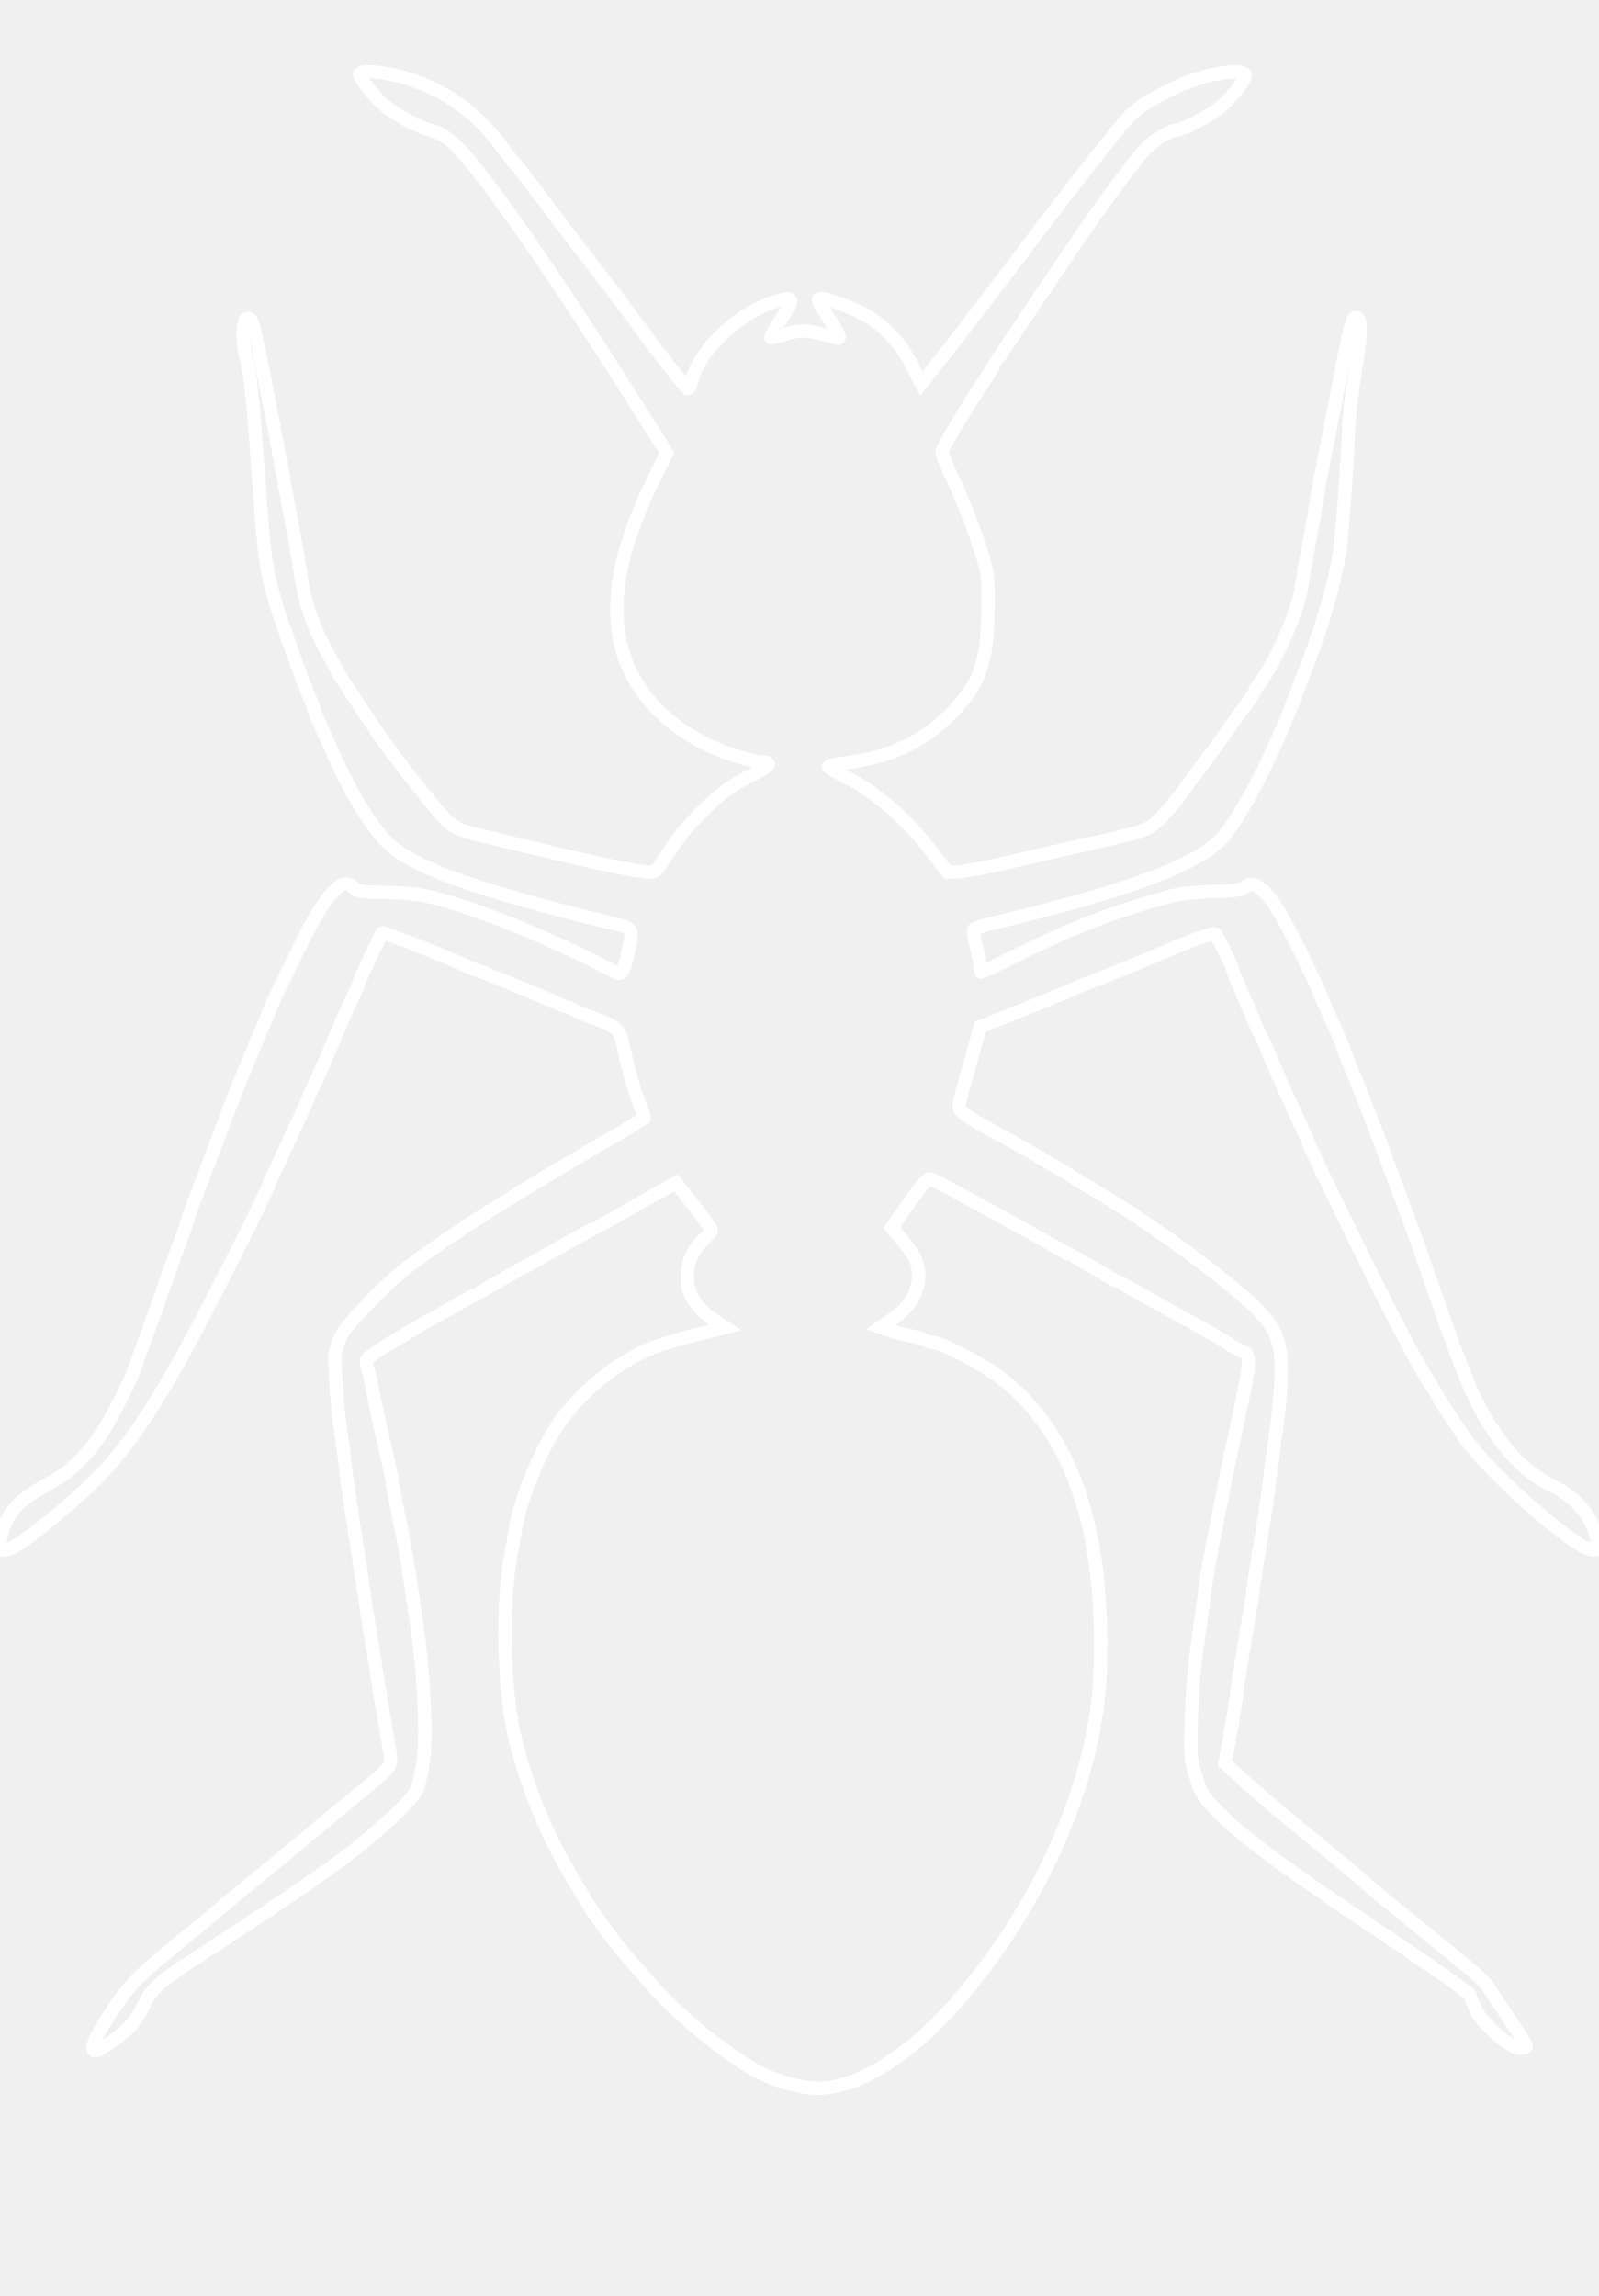
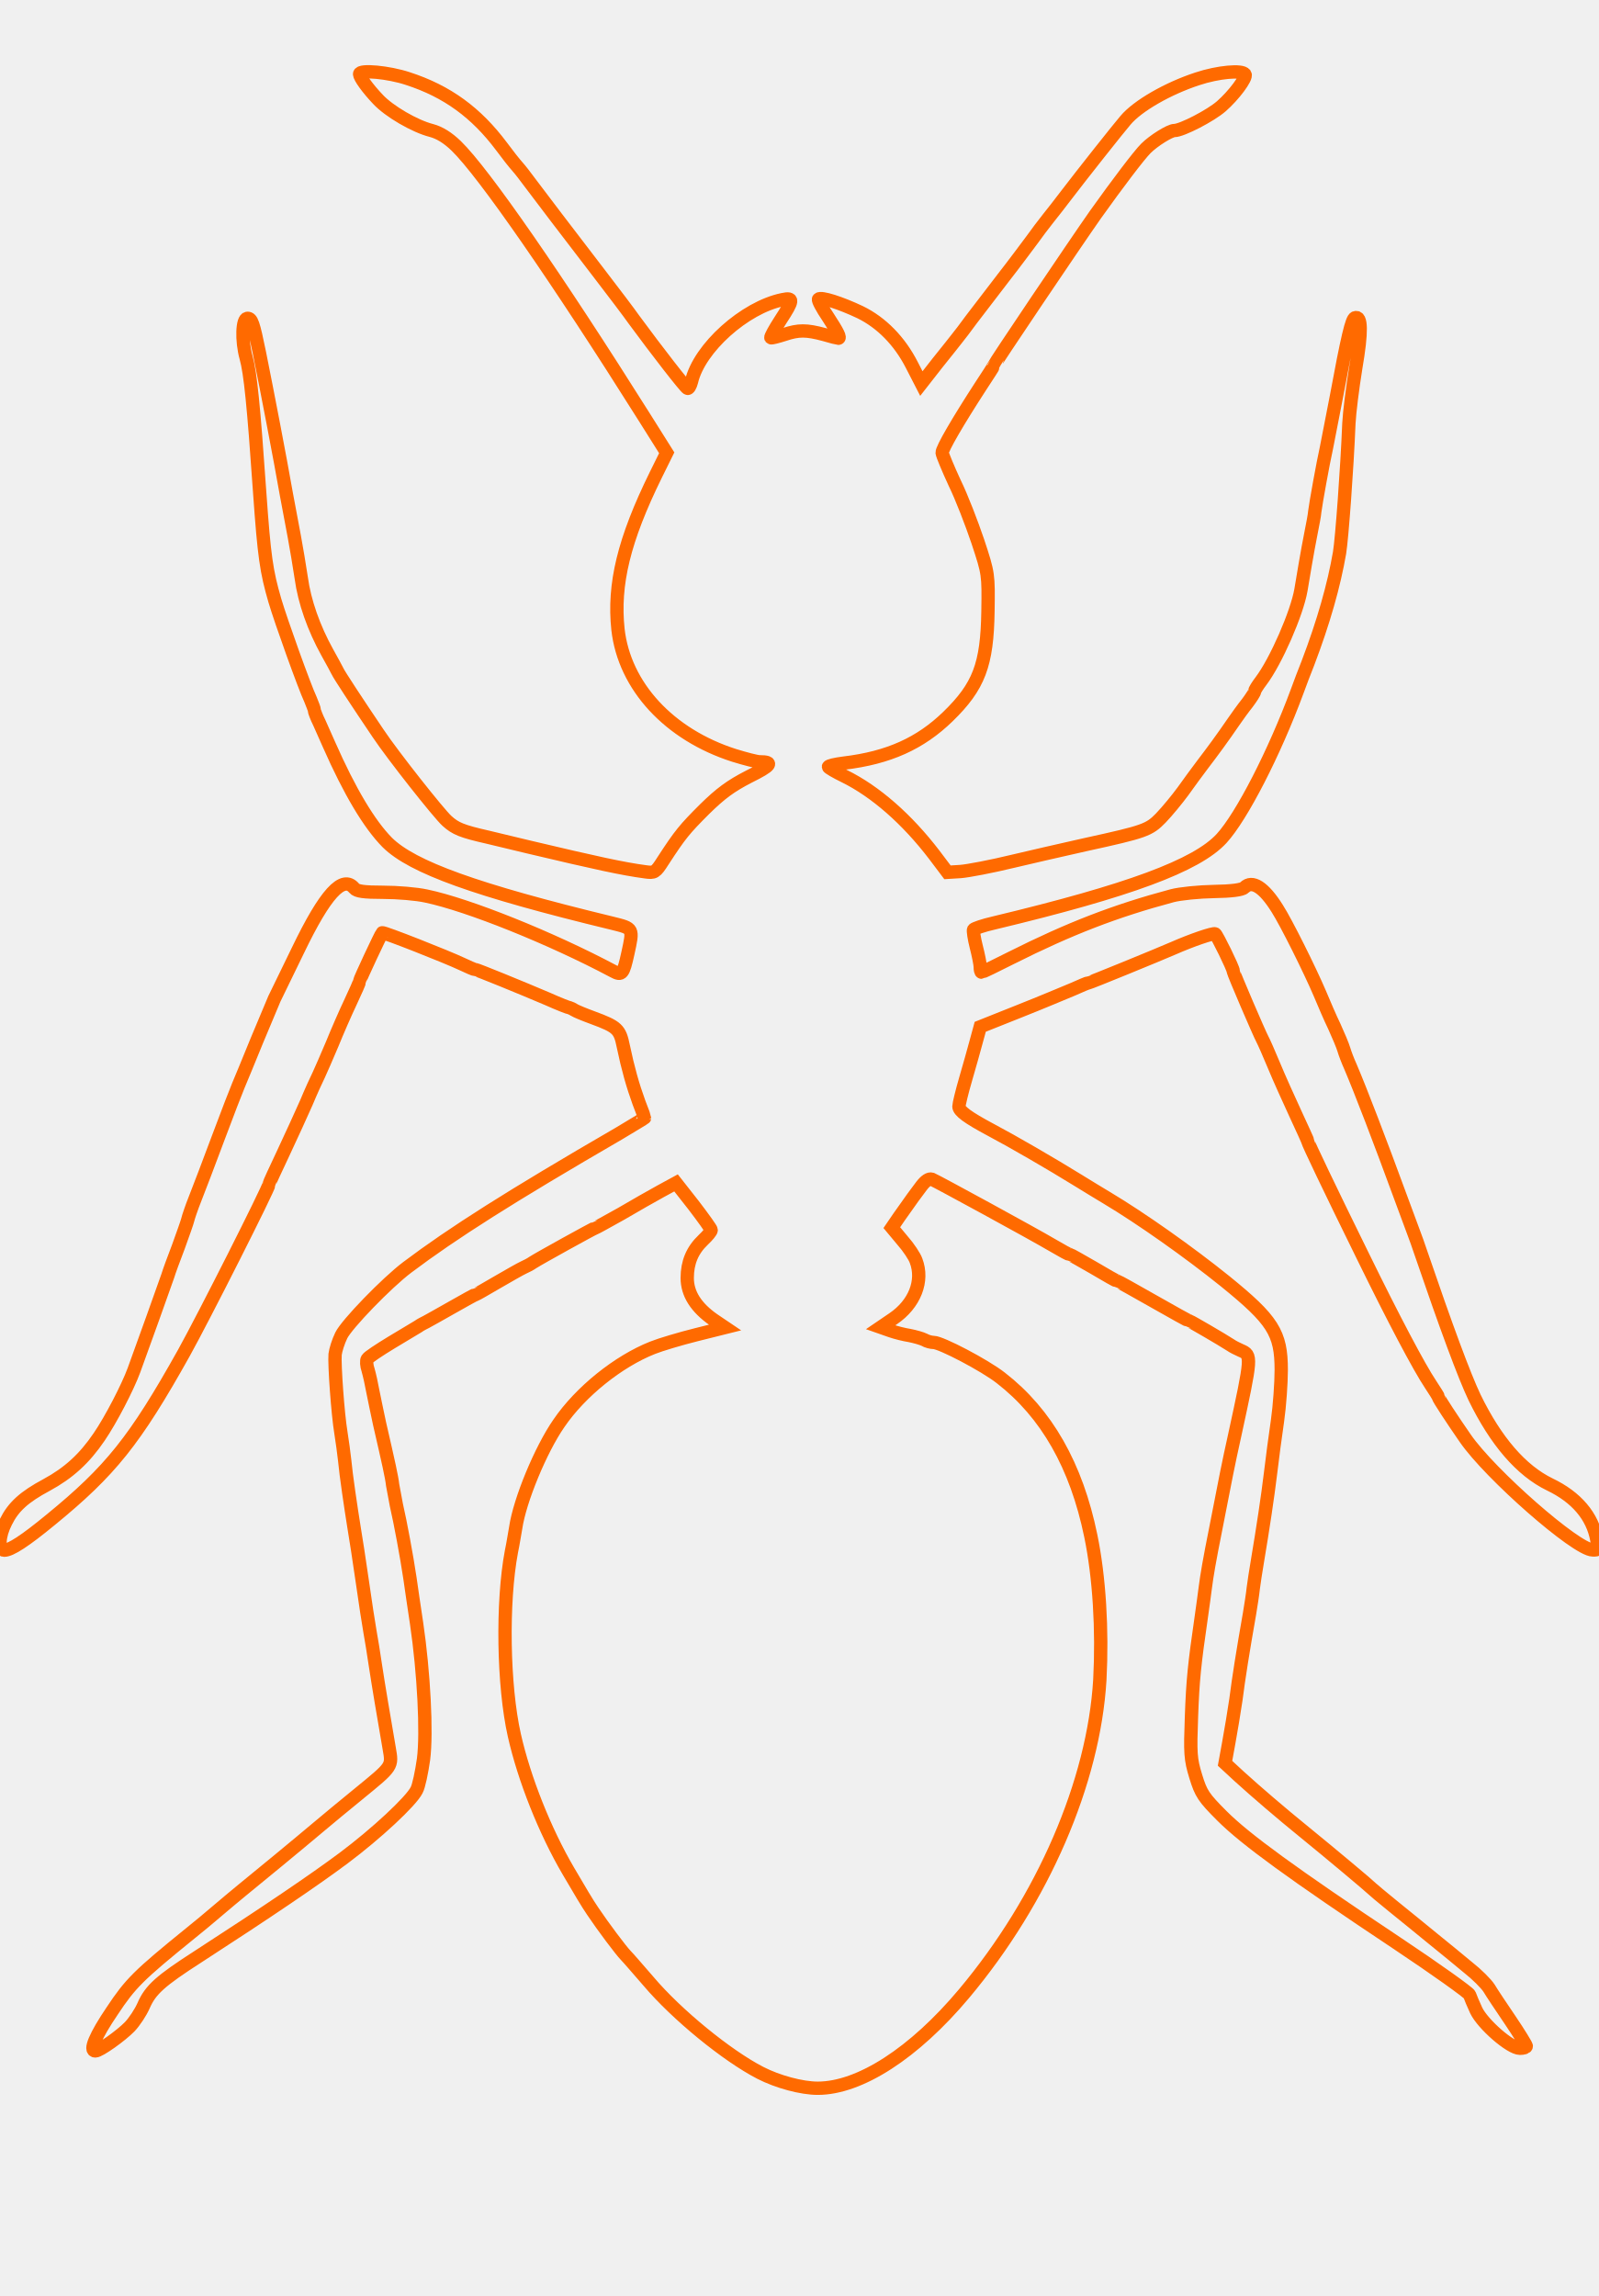
<svg xmlns="http://www.w3.org/2000/svg" version="1.0" width="600pt" height="862pt" viewBox="0 0 600 862" preserveAspectRatio="xMidYMid meet">
-   <g transform="translate(0,862) scale(0.1,-0.1)" fill="none" stroke="#ffffff" stroke-width="50">
+   <g transform="translate(0,862) scale(0.1,-0.1)" fill="none" stroke="#FF6A00" stroke-width="50">
    <path d="M1350 8342 c0 -12 30 -54 69 -95 42 -45 138 -101 201 -117 30 -8 61 -27 93 -58 103 -100 378 -497 707 -1020 l83 -132 -41 -83 c-120 -244 -160 -411 -142 -580 24 -213 192 -395 436 -473 42 -13 85 -24 95 -24 55 0 45 -14 -40 -56 -68 -35 -106 -63 -166 -122 -75 -75 -91 -94 -156 -194 -28 -44 -32 -46 -67 -41 -83 11 -184 33 -437 93 -22 5 -91 22 -154 37 -97 22 -121 32 -153 61 -31 28 -204 247 -258 328 -81 120 -148 222 -153 234 -4 8 -21 40 -38 70 -51 92 -86 191 -98 280 -7 47 -19 117 -26 155 -7 39 -21 111 -30 160 -24 137 -71 381 -101 530 -23 113 -29 130 -45 130 -20 0 -23 -84 -5 -148 16 -58 28 -175 51 -507 17 -240 25 -295 57 -405 23 -78 111 -323 134 -372 7 -17 14 -35 14 -39 0 -4 8 -26 19 -48 10 -23 26 -59 36 -81 78 -177 151 -299 219 -368 94 -93 332 -179 844 -303 81 -20 80 -18 59 -114 -17 -77 -22 -84 -55 -66 -233 124 -544 249 -702 282 -36 8 -108 14 -161 14 -74 0 -100 4 -109 15 -43 52 -109 -20 -212 -234 -44 -91 -84 -173 -88 -181 -4 -9 -33 -79 -65 -155 -31 -77 -63 -153 -70 -170 -7 -16 -41 -104 -75 -195 -34 -91 -73 -194 -87 -229 -14 -35 -26 -71 -28 -80 -2 -9 -18 -54 -35 -101 -18 -47 -36 -96 -40 -110 -9 -26 -101 -284 -127 -354 -23 -63 -87 -187 -131 -251 -55 -81 -114 -135 -197 -180 -84 -45 -125 -82 -153 -139 -27 -53 -29 -106 -6 -106 24 0 78 35 174 114 225 184 316 297 500 626 74 133 320 620 320 634 0 2 24 55 54 118 29 62 68 147 86 188 17 41 39 89 47 105 8 17 30 68 50 115 19 47 50 118 69 158 19 40 34 75 34 78 0 6 80 177 85 182 3 4 242 -90 301 -118 23 -11 44 -20 48 -20 6 0 175 -69 271 -110 45 -20 78 -33 85 -34 3 -1 10 -4 16 -8 6 -4 37 -17 70 -29 92 -34 101 -43 114 -107 17 -82 36 -149 59 -212 12 -30 21 -56 21 -57 0 -1 -44 -27 -97 -59 -407 -236 -624 -374 -794 -502 -77 -58 -228 -214 -248 -256 -11 -23 -21 -54 -23 -71 -3 -38 10 -223 22 -295 5 -30 11 -77 14 -103 5 -55 23 -176 36 -257 5 -30 19 -118 30 -196 11 -77 24 -163 29 -190 5 -27 14 -83 20 -124 11 -73 32 -197 52 -313 12 -70 15 -66 -116 -173 -49 -40 -117 -96 -150 -124 -71 -60 -230 -191 -288 -238 -23 -19 -64 -53 -92 -77 -27 -23 -72 -61 -100 -83 -196 -159 -225 -188 -294 -292 -63 -93 -87 -150 -63 -150 16 0 97 58 129 91 18 19 41 54 52 79 26 60 63 93 206 185 261 169 435 287 545 369 123 92 253 213 274 255 8 14 19 67 26 116 13 100 1 327 -26 510 -8 55 -20 132 -25 170 -12 81 -36 210 -51 275 -5 25 -11 59 -14 75 -3 29 -15 82 -49 230 -8 39 -20 93 -25 120 -5 28 -13 64 -18 81 -6 17 -7 36 -3 42 4 7 45 34 91 62 47 28 92 55 100 60 8 6 22 13 30 17 8 4 52 29 98 55 46 26 85 48 88 48 2 0 38 21 81 46 43 25 87 50 98 55 11 5 27 13 35 19 23 15 231 130 235 130 2 0 45 24 97 53 51 30 118 68 149 85 l57 31 66 -84 c36 -47 66 -89 66 -93 0 -5 -13 -21 -30 -37 -41 -39 -60 -85 -60 -143 0 -59 33 -111 99 -157 l43 -29 -108 -27 c-60 -15 -134 -37 -164 -49 -129 -51 -271 -165 -352 -284 -68 -98 -147 -289 -162 -392 -4 -22 -10 -61 -16 -89 -36 -191 -31 -504 11 -690 37 -164 115 -360 203 -510 42 -72 73 -124 91 -150 38 -57 108 -150 124 -166 9 -9 47 -53 86 -98 105 -124 293 -278 419 -343 66 -34 156 -58 216 -58 158 0 362 132 549 355 297 354 487 795 510 1178 10 188 -2 387 -34 541 -54 263 -166 460 -338 593 -60 47 -224 133 -252 133 -9 0 -25 4 -35 10 -10 5 -35 12 -55 16 -20 3 -52 11 -72 18 l-37 13 47 32 c81 55 115 142 86 218 -5 15 -28 50 -51 76 l-40 48 28 41 c52 74 59 83 83 115 15 20 29 29 39 26 19 -8 377 -203 455 -249 32 -19 60 -34 63 -34 3 0 43 -23 90 -50 47 -28 86 -50 89 -50 2 0 63 -34 135 -75 72 -41 133 -75 136 -75 3 0 120 -68 154 -90 8 -6 25 -14 38 -20 42 -18 42 -21 -23 -320 -24 -108 -34 -160 -69 -340 -27 -135 -35 -184 -41 -230 -3 -25 -10 -74 -15 -110 -26 -179 -32 -237 -37 -376 -5 -136 -4 -158 16 -223 20 -65 29 -79 99 -149 87 -87 264 -216 656 -477 147 -98 270 -186 273 -194 3 -9 14 -35 25 -59 25 -52 128 -142 164 -142 13 0 24 3 24 8 0 4 -27 48 -60 97 -34 50 -70 104 -80 121 -11 17 -46 52 -78 77 -31 26 -91 75 -133 109 -43 35 -110 90 -150 122 -41 33 -76 63 -79 66 -6 7 -160 136 -251 210 -90 73 -182 152 -247 211 l-53 49 14 77 c8 43 20 116 27 163 10 79 26 180 51 322 5 31 12 74 14 95 3 21 9 65 15 98 22 131 39 244 50 335 6 52 18 141 26 196 8 56 14 142 14 191 0 139 -31 187 -211 333 -134 108 -315 236 -444 313 -22 13 -71 43 -110 67 -97 60 -247 147 -325 188 -88 47 -120 71 -120 88 0 8 11 54 25 102 14 48 32 112 40 142 l15 55 148 59 c81 32 171 70 200 82 29 13 55 24 58 24 5 0 264 106 319 130 68 30 150 58 157 54 7 -5 68 -129 68 -140 0 -7 98 -235 109 -255 5 -9 25 -54 44 -100 19 -46 56 -128 81 -182 25 -54 46 -100 46 -102 0 -6 81 -176 206 -430 115 -235 212 -419 255 -483 16 -24 29 -45 29 -47 0 -5 51 -83 101 -155 93 -135 416 -418 478 -419 22 -1 23 2 16 37 -16 90 -77 161 -177 209 -107 52 -202 162 -282 326 -39 82 -106 263 -203 547 -8 25 -19 54 -23 65 -4 11 -27 72 -50 135 -81 221 -152 406 -190 495 -10 22 -21 51 -25 65 -4 14 -20 52 -35 85 -16 33 -40 89 -55 125 -37 87 -126 266 -160 319 -50 80 -94 108 -123 79 -9 -9 -49 -14 -115 -15 -56 -1 -127 -8 -157 -16 -213 -57 -384 -123 -603 -233 -59 -30 -109 -54 -112 -54 -3 0 -5 9 -5 20 0 10 -7 45 -15 76 -8 31 -12 60 -10 64 3 4 37 16 77 25 505 121 760 215 854 317 76 83 199 323 284 553 10 28 28 75 40 105 59 155 98 293 119 415 9 56 28 314 35 485 2 42 14 136 26 210 23 134 22 196 -3 187 -12 -4 -28 -70 -71 -302 -15 -77 -31 -160 -36 -185 -13 -58 -40 -208 -44 -240 -1 -14 -8 -50 -14 -80 -6 -30 -16 -84 -22 -120 -6 -36 -13 -78 -16 -95 -15 -87 -94 -268 -150 -342 -13 -17 -24 -35 -24 -39 0 -4 -12 -23 -27 -43 -16 -20 -39 -52 -52 -71 -41 -60 -80 -113 -116 -160 -19 -25 -52 -70 -74 -101 -22 -30 -59 -75 -83 -100 -44 -45 -59 -51 -283 -100 -16 -4 -50 -11 -75 -17 -25 -5 -112 -26 -195 -45 -82 -20 -172 -37 -199 -39 l-49 -3 -49 65 c-103 135 -222 239 -338 296 -33 16 -60 32 -60 35 0 4 26 10 58 14 168 20 287 74 391 175 116 113 147 194 150 395 2 139 2 141 -38 262 -23 68 -61 167 -87 220 -25 54 -46 105 -47 113 -1 15 59 118 144 249 27 41 49 75 49 77 0 5 307 461 383 569 82 115 163 222 189 248 29 29 90 67 107 67 28 0 136 56 176 91 47 41 97 108 89 120 -10 17 -101 9 -179 -17 -110 -36 -224 -101 -270 -156 -25 -29 -166 -207 -220 -278 -22 -29 -53 -69 -70 -90 -16 -20 -44 -57 -61 -81 -18 -24 -66 -89 -109 -144 -42 -55 -95 -124 -118 -154 -22 -30 -46 -62 -53 -70 -7 -9 -40 -51 -74 -93 l-61 -78 -36 70 c-46 90 -114 159 -194 198 -74 35 -146 58 -156 49 -3 -4 13 -34 36 -68 36 -55 48 -79 38 -79 -2 0 -26 6 -53 14 -67 18 -96 18 -150 0 -25 -8 -48 -14 -50 -12 -2 3 14 32 36 66 49 75 50 86 8 77 -142 -29 -313 -182 -342 -308 -4 -16 -11 -27 -15 -25 -8 3 -115 141 -201 258 -19 27 -75 101 -125 166 -123 160 -230 301 -266 349 -16 22 -37 49 -47 60 -10 11 -37 45 -59 75 -95 127 -204 207 -352 255 -72 24 -181 34 -181 17z" />
  </g>
</svg>
